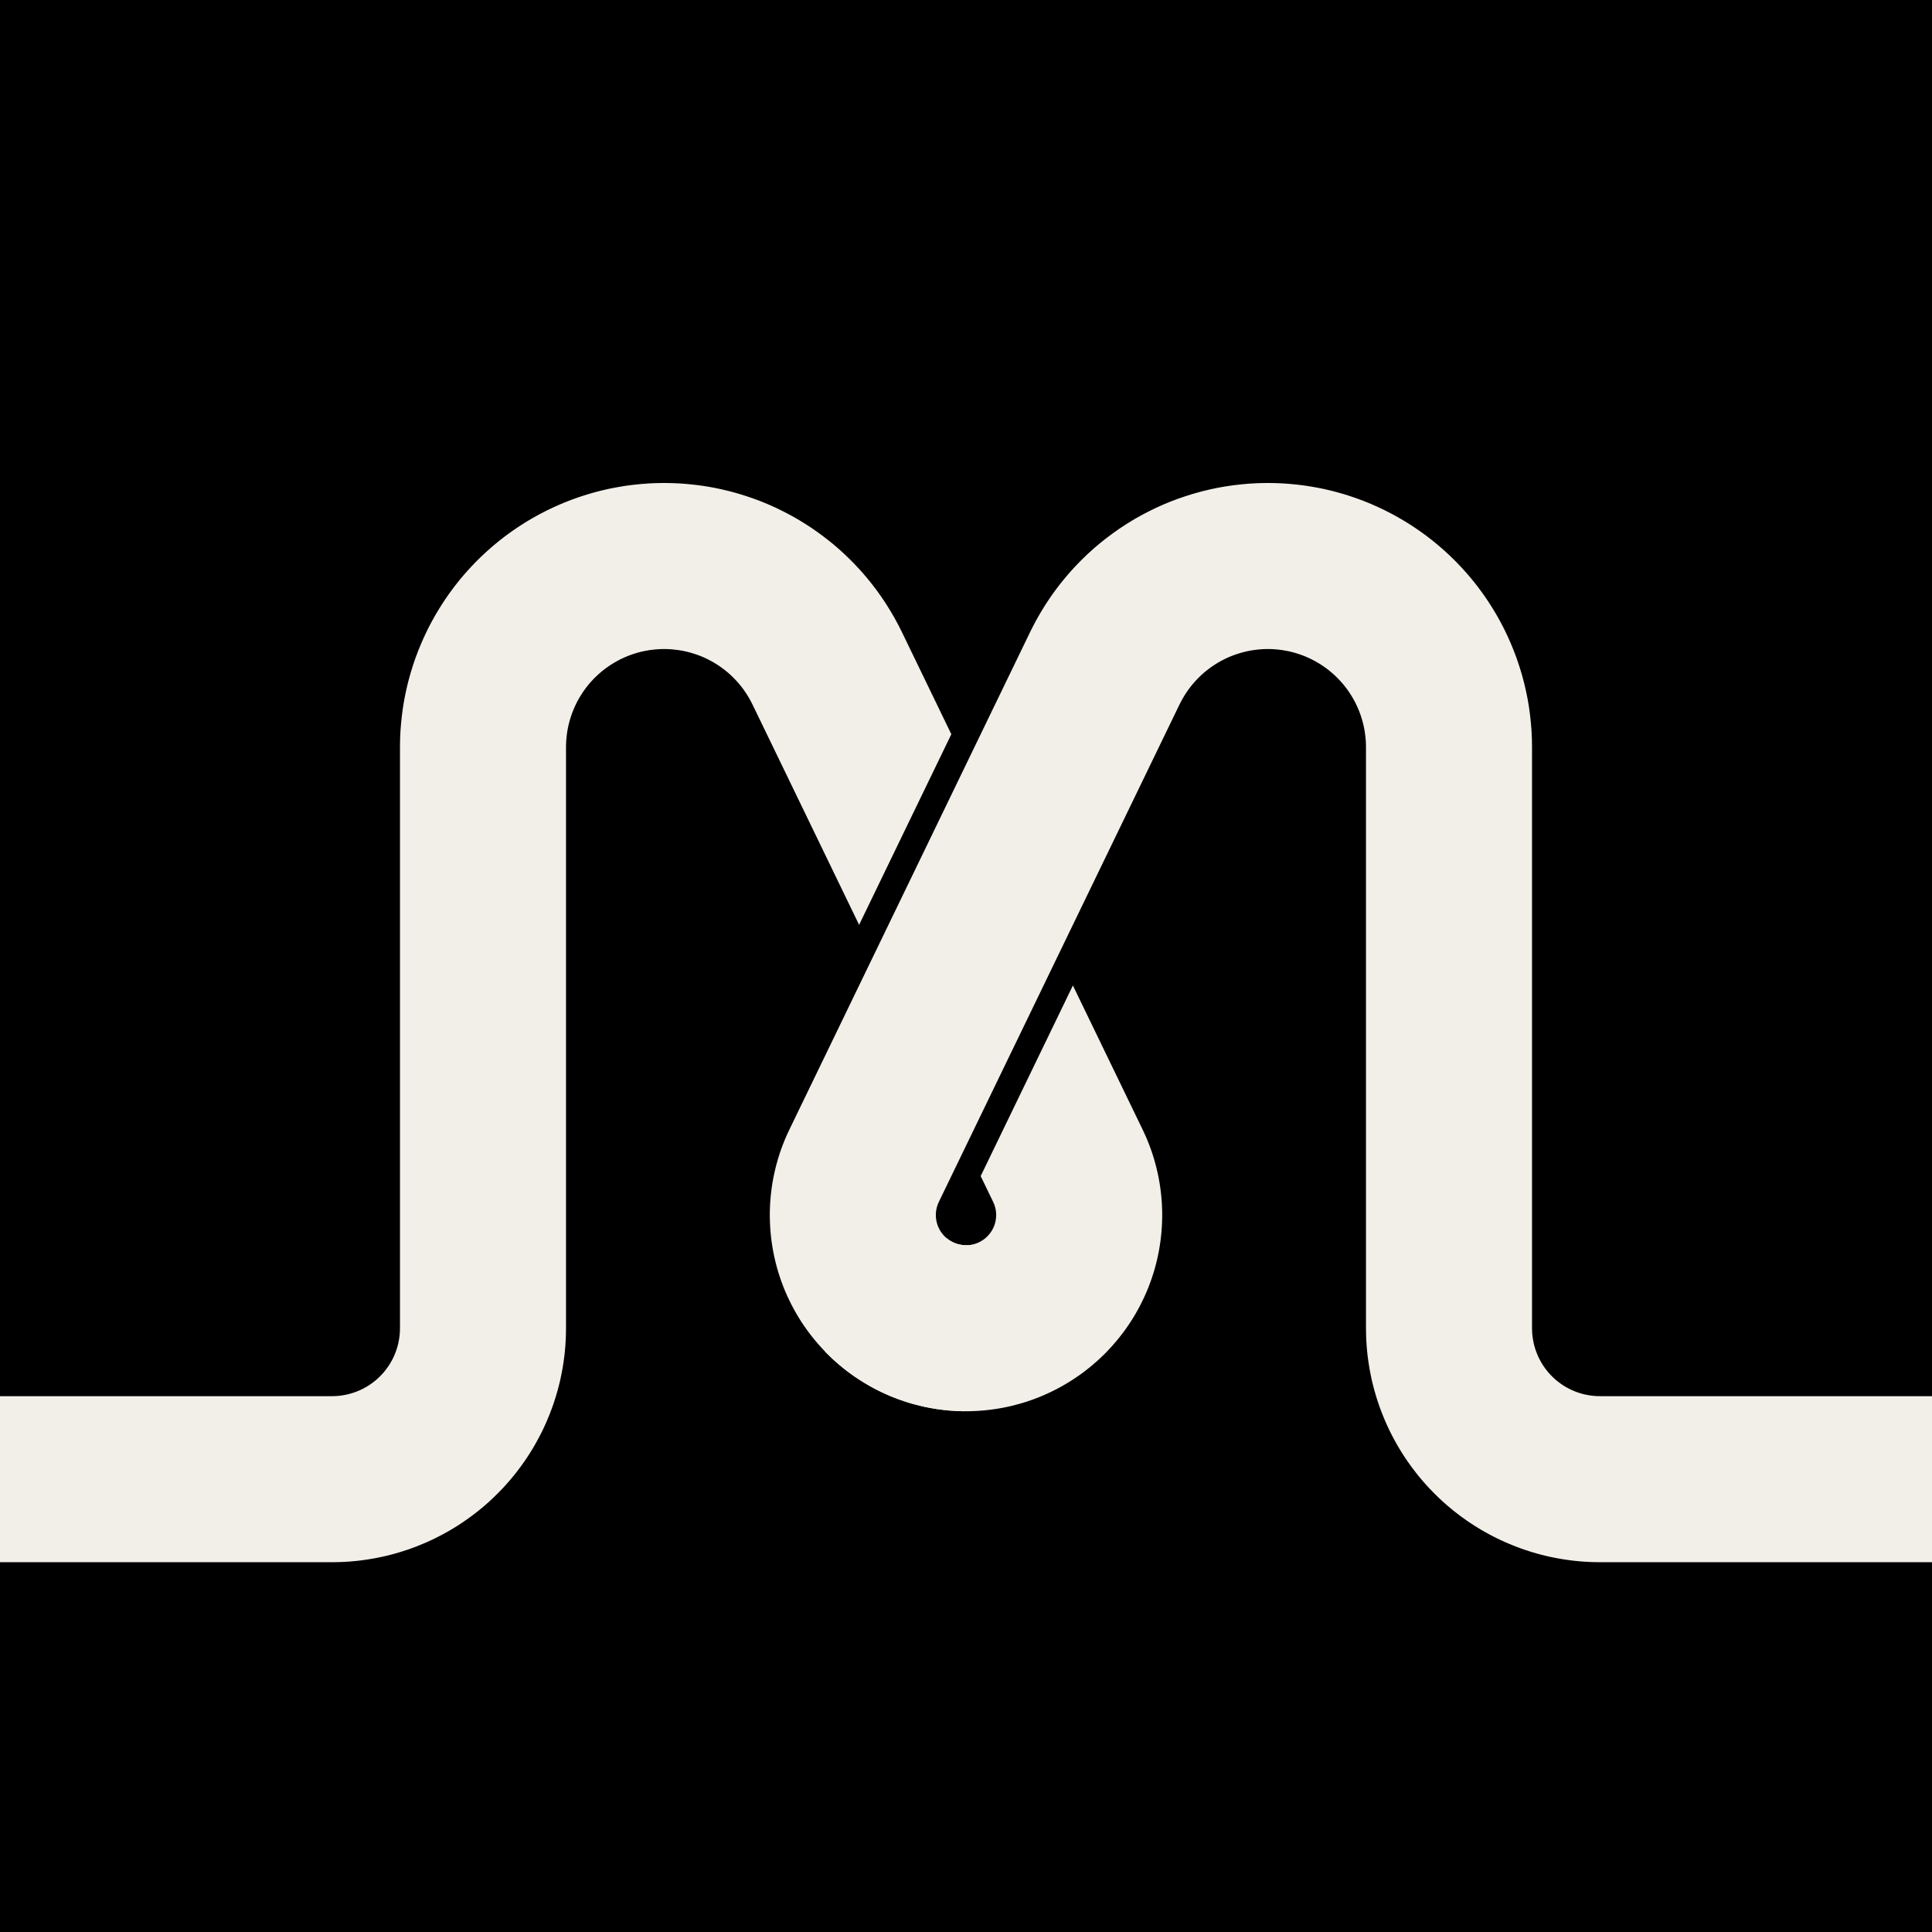
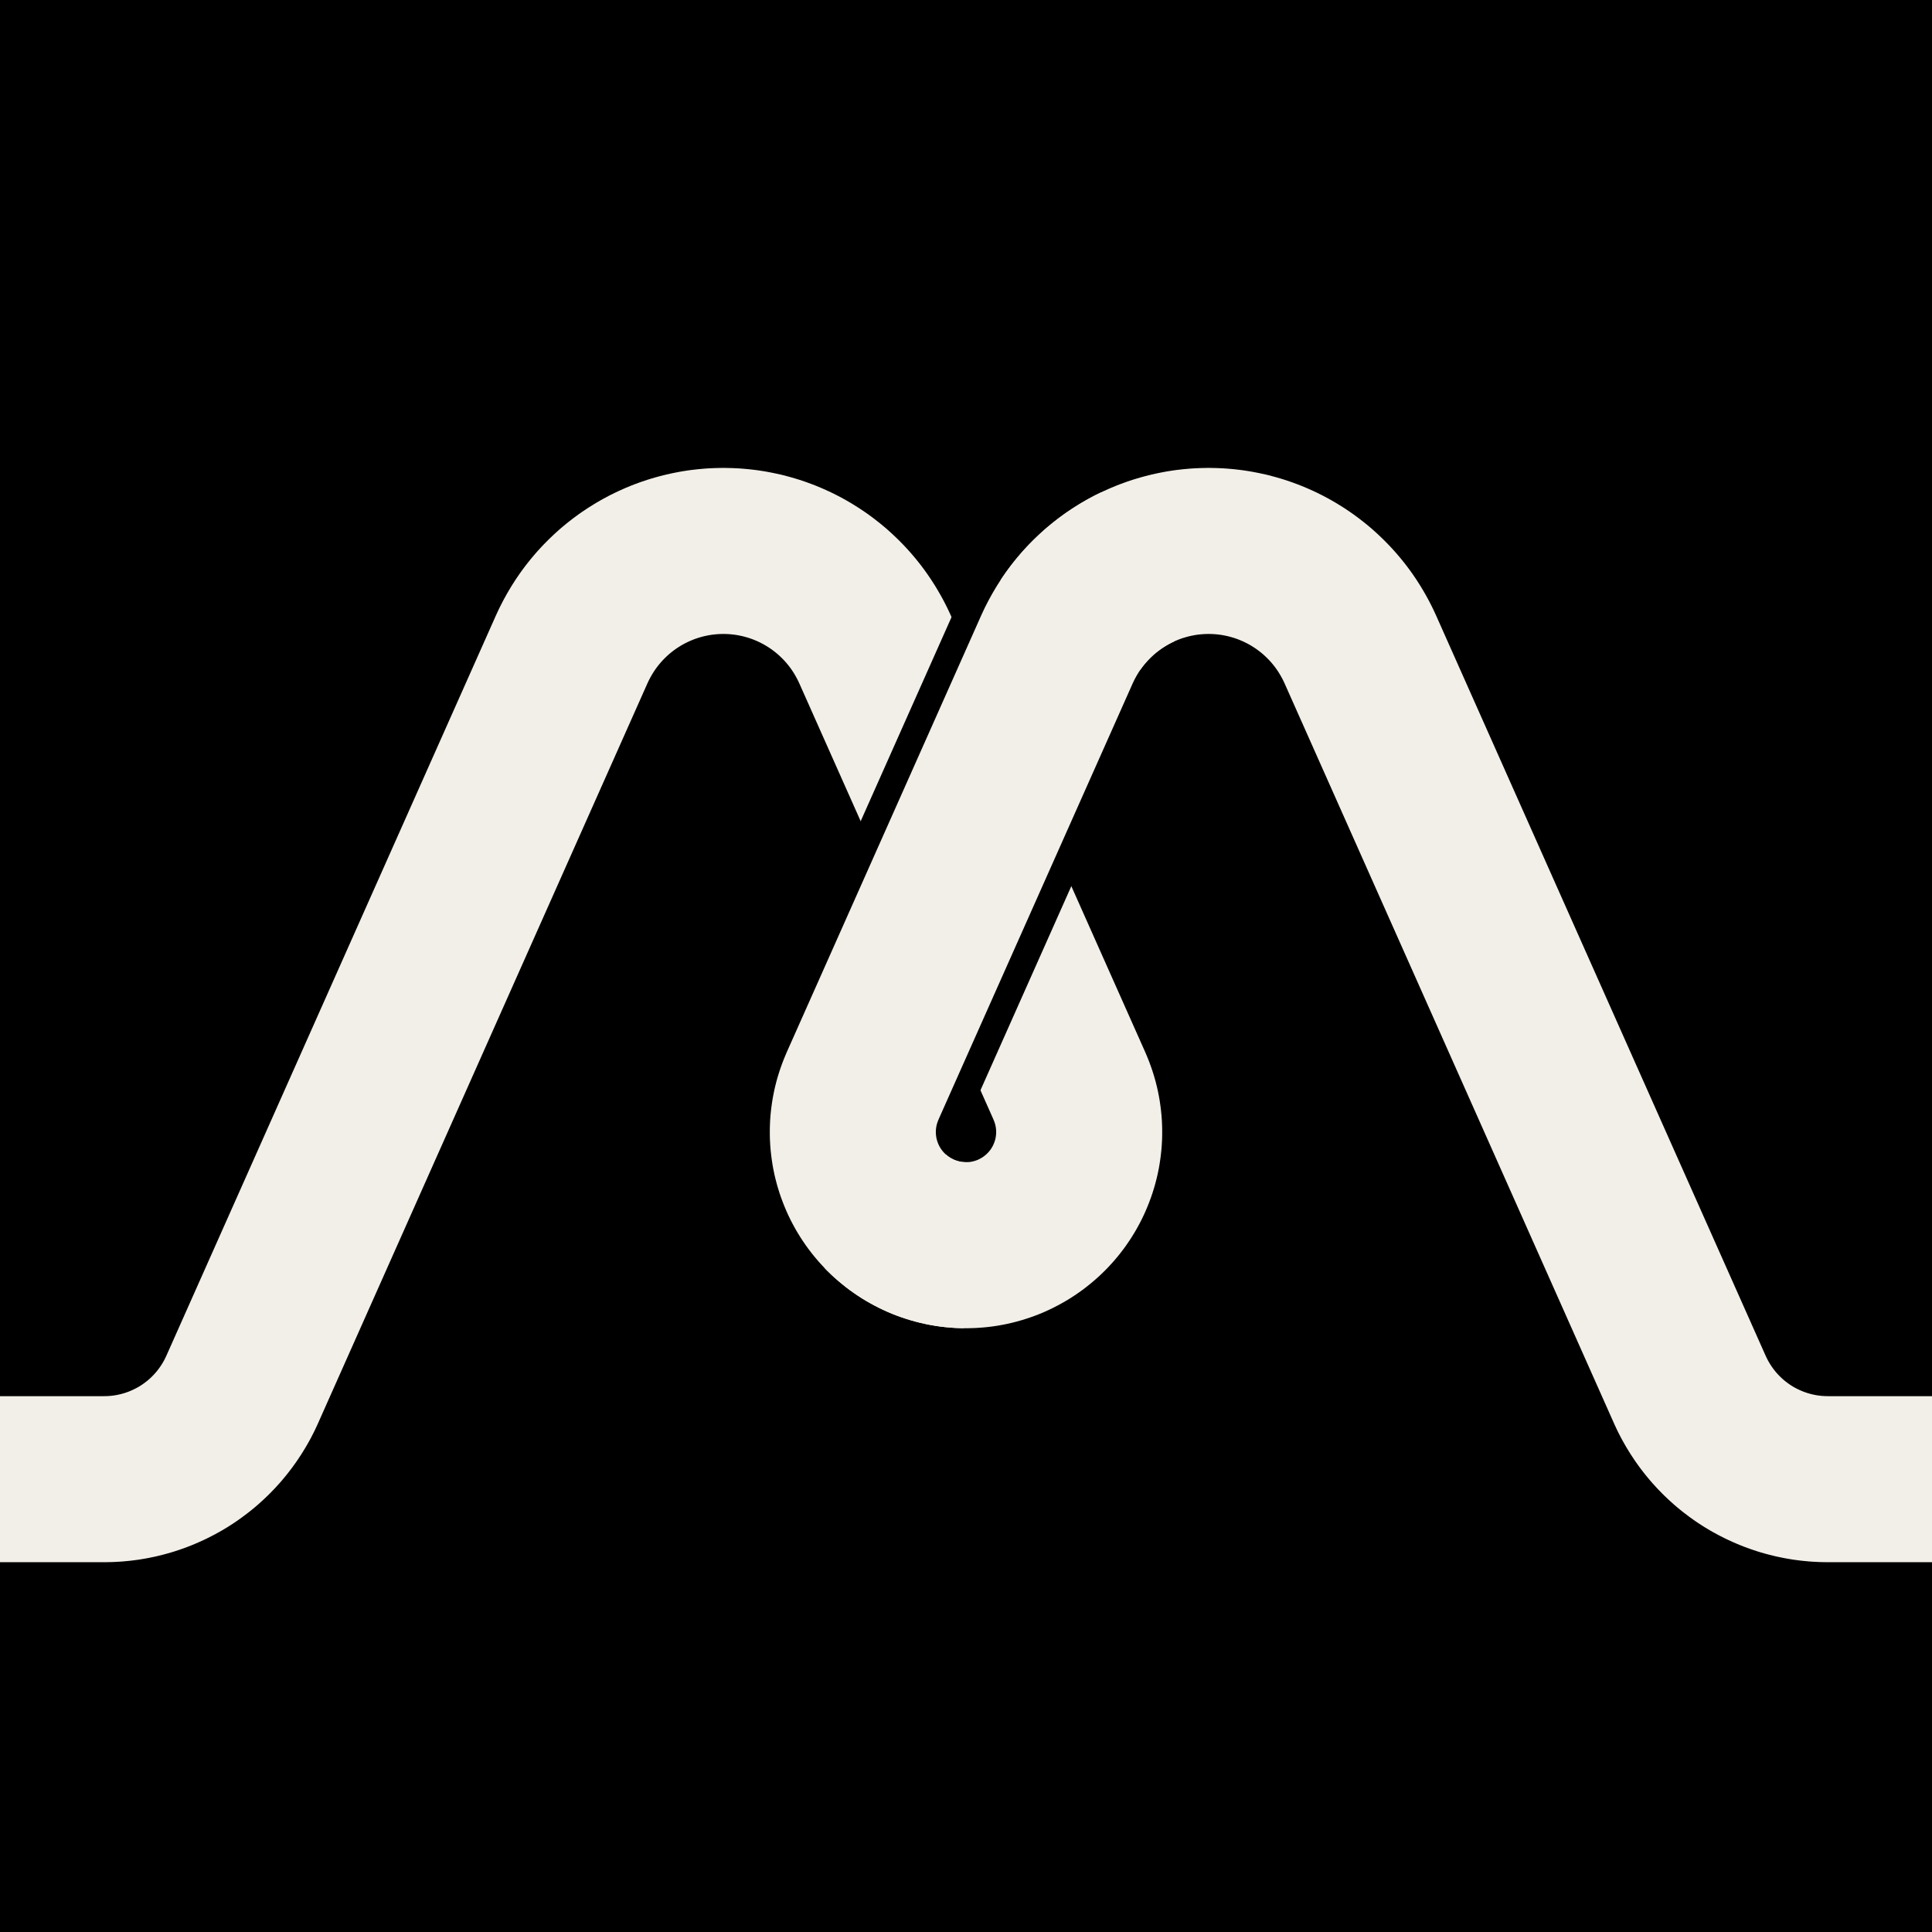
<svg xmlns="http://www.w3.org/2000/svg" viewBox="0 0 512 512" role="img" aria-label="Miyage">
  <clipPath id="tied-small">
    <rect width="512" height="512" />
  </clipPath>
  <rect width="512" height="512" fill="#000" />
  <g clip-path="url(#tied-small)" fill="none" stroke="#f2efe8" stroke-linecap="butt" stroke-linejoin="round">
-     <path d="M-16.19 392L88 392L89.5 391.97L90.99 391.89L92.48 391.75L93.96 391.55L95.44 391.3L96.9 391L98.35 390.64L99.79 390.22L101.21 389.76L102.61 389.23L104 388.66L105.36 388.04L106.69 387.36L108 386.64L109.28 385.87L110.53 385.05L111.75 384.18L112.94 383.27L114.09 382.32L115.21 381.32L116.28 380.28L117.32 379.21L118.32 378.09L119.27 376.94L120.18 375.75L121.05 374.53L121.87 373.28L122.64 372L123.36 370.69L124.04 369.36L124.66 368L125.23 366.61L125.76 365.21L126.22 363.79L126.64 362.35L127 360.9L127.3 359.44L127.55 357.96L127.75 356.48L127.89 354.99L127.97 353.5L128 352L128 198L128.02 196.52L128.09 195.03L128.21 193.55L128.37 192.08L128.57 190.61L128.82 189.14L129.12 187.69L129.46 186.24L129.85 184.81L130.28 183.39L130.75 181.98L131.27 180.59L131.83 179.22L132.43 177.86L133.07 176.52L133.76 175.2L134.48 173.91L135.25 172.64L136.05 171.39L136.89 170.17L137.77 168.97L138.69 167.8L139.64 166.66L140.63 165.55L141.65 164.47L142.7 163.43L143.79 162.41L144.9 161.44L146.05 160.49L147.22 159.58L148.43 158.71L149.65 157.88L150.91 157.08L152.18 156.33L153.48 155.61L154.81 154.93L156.15 154.3L157.51 153.7L158.89 153.15L160.28 152.65L161.69 152.18L163.12 151.76L164.55 151.38L166 151.05L167.46 150.77L168.92 150.52L170.39 150.33L171.87 150.18L173.35 150.07L174.83 150.01L176.32 150L177.8 150.03L179.29 150.11L180.76 150.24L182.24 150.41L183.71 150.62L185.17 150.88L186.62 151.19L188.06 151.54L189.5 151.94L190.91 152.38L192.32 152.86L193.71 153.38L195.08 153.95L196.43 154.56L197.76 155.22L199.08 155.91L200.37 156.64L201.63 157.42L202.88 158.23L204.09 159.08L205.28 159.97L206.45 160.89L207.58 161.85L208.68 162.84L209.75 163.87L210.79 164.93L211.8 166.02L212.77 167.15L213.71 168.3L214.61 169.48L215.47 170.69L216.3 171.92L217.08 173.18L217.83 174.46L218.54 175.77L219.21 177.09L283 308.93L283.62 310.28L284.16 311.65L284.64 313.06L285.04 314.48L285.38 315.92L285.64 317.37L285.83 318.84L285.95 320.31L286 321.79L285.97 323.27L285.87 324.75L285.7 326.22L285.46 327.67L285.14 329.12L284.76 330.55L284.3 331.95L283.78 333.34L283.18 334.69L282.52 336.02L281.8 337.31L281.02 338.56L280.17 339.77L279.26 340.94L278.3 342.06L277.29 343.14L276.22 344.16L275.1 345.13L273.94 346.05L272.73 346.9L271.48 347.69L270.2 348.43L268.88 349.09L267.53 349.7L266.15 350.23L264.75 350.7L263.32 351.09L261.88 351.42L260.42 351.67L258.95 351.85L257.48 351.96L256 352L254.52 351.96L253.05 351.85L251.58 351.67L250.12 351.42L248.68 351.09L247.25 350.7L245.85 350.23L244.47 349.7L243.12 349.09L241.8 348.43L240.52 347.69L239.27 346.9L238.06 346.05L236.9 345.13L235.78 344.16L234.71 343.14L233.7 342.06L232.74 340.94L231.83 339.77L230.98 338.56L230.2 337.31L229.48 336.02L228.82 334.69L228.22 333.34L227.7 331.95L227.24 330.55L226.86 329.12L226.54 327.67L226.3 326.22L226.13 324.75L226.03 323.27L226 321.79L226.05 320.31L226.17 318.84L226.36 317.37L226.62 315.92L226.96 314.48L227.36 313.06L227.84 311.65L228.38 310.28L229 308.93L292.79 177.09L293.46 175.77L294.17 174.46L294.92 173.18L295.7 171.92L296.53 170.69L297.39 169.48L298.29 168.3L299.23 167.15L300.2 166.02L301.21 164.93L302.25 163.87L303.32 162.84L304.42 161.85L305.55 160.89L306.72 159.97L307.91 159.08L309.12 158.23L310.37 157.42L311.63 156.64L312.92 155.91L314.24 155.22L315.57 154.56L316.92 153.95L318.29 153.38L319.68 152.86L321.09 152.38L322.5 151.94L323.94 151.54L325.38 151.19L326.83 150.88L328.29 150.62L329.76 150.41L331.24 150.24L332.71 150.11L334.2 150.03L335.68 150L337.17 150.01L338.65 150.07L340.13 150.18L341.61 150.33L343.08 150.52L344.54 150.77L346 151.05L347.45 151.38L348.88 151.76L350.31 152.18L351.72 152.65L353.11 153.15L354.49 153.7L355.85 154.3L357.19 154.93L358.52 155.61L359.82 156.33L361.09 157.08L362.35 157.88L363.57 158.71L364.78 159.58L365.95 160.49L367.1 161.44L368.21 162.41L369.3 163.43L370.35 164.47L371.37 165.55L372.36 166.66L373.31 167.8L374.23 168.97L375.11 170.17L375.95 171.39L376.75 172.64L377.52 173.91L378.24 175.2L378.93 176.52L379.57 177.86L380.17 179.22L380.73 180.59L381.25 181.98L381.72 183.39L382.15 184.81L382.54 186.24L382.88 187.69L383.18 189.14L383.43 190.61L383.63 192.08L383.79 193.55L383.91 195.03L383.98 196.52L384 198L384 352L384.03 353.5L384.11 354.99L384.25 356.48L384.45 357.96L384.7 359.44L385 360.9L385.36 362.35L385.78 363.79L386.24 365.21L386.77 366.61L387.34 368L387.96 369.36L388.64 370.69L389.36 372L390.13 373.28L390.95 374.53L391.82 375.75L392.73 376.94L393.68 378.09L394.68 379.21L395.72 380.28L396.79 381.32L397.91 382.32L399.06 383.27L400.25 384.18L401.47 385.05L402.72 385.87L404 386.64L405.31 387.36L406.64 388.04L408 388.66L409.39 389.23L410.79 389.76L412.21 390.22L413.65 390.64L415.1 391L416.56 391.3L418.04 391.55L419.52 391.75L421.01 391.89L422.5 391.97L424 392L528.19 392" stroke="#000" stroke-width="58" />
-     <path d="M-40 392L88 392L89.5 391.97L90.99 391.89L92.48 391.75L93.96 391.55L95.44 391.3L96.9 391L98.35 390.64L99.79 390.22L101.21 389.76L102.61 389.23L104 388.66L105.36 388.04L106.69 387.36L108 386.64L109.28 385.87L110.53 385.05L111.75 384.18L112.94 383.27L114.09 382.32L115.21 381.32L116.28 380.28L117.32 379.21L118.32 378.09L119.27 376.94L120.18 375.75L121.05 374.53L121.87 373.28L122.64 372L123.36 370.69L124.04 369.36L124.66 368L125.23 366.61L125.76 365.21L126.22 363.79L126.64 362.35L127 360.9L127.3 359.44L127.55 357.96L127.75 356.48L127.89 354.99L127.97 353.5L128 352L128 198L128.02 196.52L128.09 195.03L128.21 193.55L128.37 192.08L128.57 190.61L128.82 189.14L129.12 187.69L129.46 186.24L129.85 184.81L130.28 183.39L130.75 181.98L131.27 180.59L131.83 179.22L132.43 177.86L133.07 176.52L133.76 175.2L134.48 173.91L135.25 172.64L136.05 171.39L136.89 170.17L137.77 168.97L138.69 167.8L139.64 166.66L140.63 165.55L141.65 164.47L142.7 163.43L143.79 162.41L144.9 161.44L146.05 160.49L147.22 159.58L148.43 158.71L149.65 157.88L150.91 157.08L152.18 156.33L153.48 155.61L154.81 154.93L156.15 154.3L157.51 153.7L158.89 153.15L160.28 152.65L161.69 152.18L163.12 151.76L164.55 151.38L166 151.05L167.46 150.77L168.92 150.52L170.39 150.33L171.87 150.18L173.35 150.07L174.83 150.01L176.32 150L177.8 150.03L179.29 150.11L180.76 150.24L182.24 150.41L183.71 150.62L185.17 150.88L186.62 151.19L188.06 151.54L189.5 151.94L190.91 152.38L192.32 152.86L193.71 153.38L195.08 153.95L196.43 154.56L197.76 155.22L199.08 155.91L200.37 156.64L201.63 157.42L202.88 158.23L204.09 159.08L205.28 159.97L206.45 160.89L207.58 161.85L208.68 162.84L209.75 163.87L210.79 164.93L211.8 166.02L212.77 167.15L213.71 168.3L214.61 169.48L215.47 170.69L216.3 171.92L217.08 173.18L217.83 174.46L218.54 175.77L219.21 177.09L283 308.93L283.62 310.28L284.16 311.65L284.64 313.06L285.04 314.48L285.38 315.92L285.64 317.37L285.83 318.84L285.95 320.31L286 321.79L285.97 323.27L285.87 324.75L285.7 326.22L285.46 327.67L285.14 329.12L284.76 330.55L284.3 331.95L283.78 333.34L283.18 334.69L282.52 336.02L281.8 337.31L281.02 338.56L280.17 339.77L279.26 340.94L278.3 342.06L277.29 343.14L276.22 344.16L275.1 345.13L273.94 346.05L272.73 346.9L271.48 347.69L270.2 348.43L268.88 349.09L267.53 349.7L266.15 350.23L264.75 350.7L263.32 351.09L261.88 351.42L260.42 351.67L258.95 351.85L257.48 351.96L256 352L254.52 351.96L253.05 351.85L251.58 351.67L250.12 351.42L248.68 351.09L247.25 350.7L245.85 350.23L244.47 349.7L243.12 349.09L241.8 348.43L240.52 347.69L239.27 346.9L238.06 346.05L236.9 345.13L235.78 344.16L234.71 343.14L233.7 342.06L232.74 340.94L231.83 339.77L230.98 338.56L230.2 337.31L229.48 336.02L228.82 334.69L228.22 333.34L227.7 331.95L227.24 330.55L226.86 329.12L226.54 327.67L226.3 326.22L226.13 324.75L226.03 323.27L226 321.79L226.05 320.31L226.17 318.84L226.36 317.37L226.62 315.92L226.96 314.48L227.36 313.06L227.84 311.65L228.38 310.28L229 308.93L292.79 177.09L293.46 175.77L294.17 174.46L294.92 173.18L295.7 171.92L296.53 170.69L297.39 169.48L298.29 168.3L299.23 167.15L300.2 166.02L301.21 164.93L302.25 163.87L303.32 162.84L304.42 161.85L305.55 160.89L306.72 159.97L307.91 159.08L309.12 158.23L310.37 157.42L311.63 156.64L312.92 155.91L314.24 155.22L315.57 154.56L316.92 153.95L318.29 153.38L319.68 152.86L321.09 152.38L322.5 151.94L323.94 151.54L325.38 151.19L326.83 150.88L328.29 150.62L329.76 150.41L331.24 150.24L332.71 150.11L334.2 150.03L335.68 150L337.17 150.01L338.65 150.07L340.13 150.18L341.61 150.33L343.08 150.52L344.54 150.77L346 151.05L347.45 151.38L348.88 151.76L350.31 152.18L351.72 152.65L353.11 153.15L354.49 153.7L355.85 154.3L357.19 154.93L358.52 155.61L359.82 156.33L361.09 157.08L362.35 157.88L363.57 158.71L364.78 159.58L365.95 160.49L367.1 161.44L368.21 162.41L369.3 163.43L370.35 164.47L371.37 165.55L372.36 166.66L373.31 167.8L374.23 168.97L375.11 170.17L375.95 171.39L376.75 172.64L377.52 173.91L378.24 175.2L378.93 176.52L379.57 177.86L380.17 179.22L380.73 180.59L381.25 181.98L381.72 183.39L382.15 184.81L382.54 186.24L382.88 187.69L383.18 189.14L383.43 190.61L383.63 192.08L383.79 193.55L383.91 195.03L383.98 196.52L384 198L384 352L384.03 353.5L384.11 354.99L384.25 356.48L384.45 357.96L384.7 359.44L385 360.9L385.36 362.35L385.78 363.79L386.24 365.21L386.77 366.61L387.34 368L387.96 369.36L388.64 370.69L389.36 372L390.13 373.28L390.95 374.53L391.82 375.75L392.73 376.94L393.68 378.09L394.68 379.21L395.72 380.28L396.79 381.32L397.91 382.32L399.06 383.27L400.25 384.18L401.47 385.05L402.72 385.87L404 386.64L405.31 387.36L406.64 388.04L408 388.66L409.39 389.23L410.79 389.76L412.21 390.22L413.65 390.64L415.1 391L416.56 391.3L418.04 391.55L419.52 391.75L421.01 391.89L422.5 391.97L424 392L552 392" stroke-width="44" />
-     <path d="M234.71 343.14L233.7 342.06L232.74 340.94L231.83 339.77L230.98 338.56L230.2 337.31L229.48 336.02L228.82 334.69L228.22 333.34L227.7 331.95L227.24 330.55L226.86 329.12L226.54 327.67L226.3 326.22L226.13 324.75L226.03 323.27L226 321.79L226.05 320.31L226.17 318.84L226.36 317.37L226.62 315.92L226.96 314.48L227.36 313.06L227.84 311.65L228.38 310.28L229 308.93L292.79 177.09L293.46 175.77L294.17 174.46L294.92 173.18L295.7 171.92L296.53 170.69L297.39 169.48L298.29 168.3L299.23 167.15L300.2 166.02L301.21 164.93L302.25 163.87L303.32 162.84L304.42 161.85L305.55 160.89L306.72 159.97L307.91 159.08L309.12 158.23L310.37 157.42L311.63 156.64L312.92 155.91L314.24 155.22L315.57 154.56L316.92 153.95L318.29 153.38L319.68 152.86L321.09 152.38L322.5 151.94L323.94 151.54L325.38 151.19L326.83 150.88L328.29 150.62L329.76 150.41L331.24 150.24L332.71 150.11L334.2 150.03L335.68 150L337.17 150.01L338.65 150.07L340.13 150.18L341.61 150.33L343.08 150.52L344.54 150.77L346 151.05L347.45 151.38L348.88 151.76L350.31 152.18L351.72 152.65L353.11 153.15L354.49 153.7L355.85 154.3L357.19 154.93L358.52 155.61L359.82 156.33L361.09 157.08L362.35 157.88L363.57 158.71L364.78 159.58L365.95 160.49L367.1 161.44L368.21 162.41L369.3 163.43L370.35 164.47L371.37 165.55L372.36 166.66L373.31 167.8L374.23 168.97L375.11 170.17L375.95 171.39L376.75 172.64L377.52 173.91L378.24 175.2L378.93 176.52L379.57 177.86L380.17 179.22L380.73 180.59L381.25 181.98L381.72 183.39L382.15 184.81L382.54 186.24L382.88 187.69L383.18 189.14L383.43 190.61L383.63 192.08L383.79 193.55L383.91 195.03L383.98 196.52L384 198L384 352L384.03 353.5L384.11 354.99L384.25 356.48L384.45 357.96L384.7 359.44L385 360.9L385.36 362.35L385.78 363.79L386.24 365.21L386.77 366.61L387.34 368L387.96 369.36L388.64 370.69L389.36 372L390.13 373.28L390.95 374.53L391.82 375.75L392.73 376.94L393.68 378.09L394.68 379.21L395.72 380.28L396.79 381.32L397.91 382.32L399.06 383.27L400.25 384.18L401.47 385.05L402.72 385.87L404 386.64L405.31 387.36L406.64 388.04L408 388.66L409.39 389.23L410.79 389.76L412.21 390.22L413.65 390.64L415.1 391L416.56 391.3L418.04 391.55L419.52 391.75L421.01 391.89L422.5 391.97L424 392L526.7 392" stroke="#000" stroke-width="58" />
-     <path d="M256 352L254.52 351.96L253.05 351.85L251.58 351.67L250.12 351.42L248.68 351.09L247.25 350.7L245.85 350.23L244.47 349.7L243.12 349.09L241.8 348.43L240.52 347.69L239.27 346.9L238.06 346.05L236.9 345.13L235.78 344.16L234.71 343.14L233.7 342.06L232.74 340.94L231.83 339.77L230.98 338.56L230.2 337.31L229.48 336.02L228.82 334.69L228.22 333.34L227.7 331.95L227.24 330.55L226.86 329.12L226.54 327.67L226.3 326.22L226.13 324.75L226.03 323.27L226 321.79L226.05 320.31L226.17 318.84L226.36 317.37L226.62 315.92L226.96 314.48L227.36 313.06L227.84 311.65L228.38 310.28L229 308.93L292.79 177.09L293.46 175.77L294.17 174.46L294.92 173.18L295.7 171.92L296.53 170.69L297.39 169.48L298.29 168.3L299.23 167.15L300.2 166.02L301.21 164.93L302.25 163.87L303.32 162.84L304.42 161.85L305.55 160.89L306.72 159.97L307.91 159.08L309.12 158.23L310.37 157.42L311.63 156.64L312.92 155.91L314.24 155.22L315.57 154.56L316.92 153.95L318.29 153.38L319.68 152.86L321.09 152.38L322.5 151.94L323.94 151.54L325.38 151.19L326.83 150.88L328.29 150.62L329.76 150.41L331.24 150.24L332.71 150.11L334.2 150.03L335.68 150L337.17 150.01L338.65 150.07L340.13 150.18L341.61 150.33L343.08 150.52L344.54 150.77L346 151.05L347.45 151.38L348.88 151.76L350.31 152.18L351.72 152.65L353.11 153.15L354.49 153.7L355.85 154.3L357.19 154.93L358.52 155.61L359.82 156.33L361.09 157.08L362.35 157.88L363.57 158.71L364.78 159.58L365.95 160.49L367.1 161.44L368.21 162.41L369.3 163.43L370.35 164.47L371.37 165.55L372.36 166.66L373.31 167.8L374.23 168.97L375.11 170.17L375.95 171.39L376.75 172.64L377.52 173.91L378.24 175.2L378.93 176.52L379.57 177.86L380.17 179.22L380.73 180.59L381.25 181.98L381.72 183.39L382.15 184.81L382.54 186.24L382.88 187.69L383.18 189.14L383.43 190.61L383.63 192.08L383.79 193.55L383.91 195.03L383.98 196.52L384 198L384 352L384.03 353.5L384.11 354.99L384.25 356.48L384.45 357.96L384.7 359.44L385 360.9L385.36 362.35L385.78 363.79L386.24 365.21L386.77 366.61L387.34 368L387.96 369.36L388.64 370.69L389.36 372L390.13 373.28L390.95 374.53L391.82 375.75L392.73 376.94L393.68 378.09L394.68 379.21L395.72 380.28L396.79 381.32L397.91 382.32L399.06 383.27L400.25 384.18L401.47 385.05L402.72 385.87L404 386.64L405.31 387.36L406.64 388.04L408 388.66L409.39 389.23L410.79 389.76L412.21 390.22L413.65 390.64L415.1 391L416.56 391.3L418.04 391.55L419.52 391.75L421.01 391.89L422.5 391.97L424 392L550.51 392" stroke-width="44" />
+     <path d="M-16.48 392L27.62 392L29.11 391.97L30.59 391.89L32.07 391.75L33.55 391.56L35.01 391.31L36.47 391.01L37.91 390.65L39.34 390.25L40.75 389.78L42.15 389.27L43.52 388.7L44.87 388.09L46.2 387.42L47.51 386.71L48.78 385.95L50.03 385.14L51.24 384.28L52.43 383.38L53.58 382.44L54.69 381.45L55.76 380.43L56.8 379.36L57.8 378.26L58.75 377.12L59.66 375.95L60.53 374.74L61.35 373.5L62.13 372.23L62.86 370.94L63.54 369.62L64.17 368.27L151.5 172.1L152.13 170.75L152.81 169.42L153.53 168.12L154.29 166.84L155.1 165.58L155.94 164.36L156.83 163.16L157.76 162L158.73 160.86L159.74 159.76L160.78 158.7L161.86 157.67L162.97 156.67L164.12 155.72L165.29 154.81L166.5 153.93L167.74 153.1L169 152.31L170.29 151.56L171.6 150.86L172.94 150.2L174.3 149.59L175.68 149.02L177.08 148.5L178.49 148.03L179.92 147.61L181.36 147.23L182.82 146.91L184.28 146.63L185.76 146.4L187.24 146.23L188.72 146.1L190.21 146.03L191.7 146L193.19 146.03L194.68 146.1L196.16 146.23L197.64 146.4L199.12 146.63L200.58 146.91L202.04 147.23L203.48 147.61L204.91 148.03L206.32 148.5L207.72 149.02L209.1 149.59L210.46 150.2L211.8 150.86L213.11 151.56L214.4 152.31L215.66 153.1L216.9 153.93L218.11 154.81L219.28 155.72L220.43 156.67L221.54 157.67L222.62 158.7L223.66 159.76L224.67 160.86L225.64 162L226.57 163.16L227.46 164.36L228.3 165.58L229.11 166.84L229.87 168.12L230.59 169.42L231.27 170.75L231.9 172.1L283.41 287.8L283.98 289.18L284.48 290.58L284.92 292.01L285.28 293.46L285.57 294.92L285.78 296.4L285.93 297.88L285.99 299.37L285.99 300.86L285.91 302.35L285.75 303.84L285.53 305.31L285.23 306.77L284.85 308.22L284.41 309.64L283.89 311.04L283.31 312.42L282.66 313.76L281.94 315.07L281.16 316.34L280.32 317.57L279.41 318.76L278.45 319.9L277.43 320.99L276.36 322.03L275.24 323.01L274.08 323.94L272.86 324.81L271.61 325.62L270.31 326.36L268.99 327.04L267.63 327.66L266.24 328.2L264.82 328.67L263.38 329.08L261.93 329.41L260.46 329.67L258.98 329.85L257.49 329.96L256 330L254.51 329.96L253.02 329.85L251.54 329.67L250.07 329.41L248.62 329.08L247.18 328.67L245.76 328.2L244.37 327.66L243.01 327.04L241.69 326.36L240.39 325.62L239.14 324.81L237.92 323.94L236.76 323.01L235.64 322.03L234.57 320.99L233.55 319.9L232.59 318.76L231.68 317.57L230.84 316.34L230.06 315.07L229.34 313.76L228.69 312.42L228.11 311.04L227.59 309.64L227.15 308.22L226.77 306.77L226.47 305.31L226.25 303.84L226.09 302.35L226.01 300.86L226.01 299.37L226.07 297.88L226.22 296.4L226.43 294.92L226.72 293.46L227.08 292.01L227.52 290.58L228.02 289.18L228.59 287.8L280.1 172.1L280.73 170.75L281.41 169.42L282.13 168.12L282.89 166.84L283.7 165.58L284.54 164.36L285.43 163.16L286.36 162L287.33 160.86L288.34 159.76L289.38 158.7L290.46 157.67L291.57 156.67L292.72 155.72L293.89 154.81L295.1 153.93L296.34 153.1L297.6 152.31L298.89 151.56L300.2 150.86L301.54 150.2L302.9 149.59L304.28 149.02L305.68 148.5L307.09 148.03L308.52 147.61L309.96 147.23L311.42 146.91L312.88 146.63L314.36 146.4L315.84 146.23L317.32 146.1L318.81 146.03L320.3 146L321.79 146.03L323.28 146.1L324.76 146.23L326.24 146.4L327.72 146.63L329.18 146.91L330.64 147.23L332.08 147.61L333.51 148.03L334.92 148.5L336.32 149.02L337.7 149.59L339.06 150.2L340.4 150.86L341.71 151.56L343 152.31L344.26 153.1L345.5 153.93L346.71 154.81L347.88 155.72L349.03 156.67L350.14 157.67L351.22 158.7L352.26 159.76L353.27 160.86L354.24 162L355.17 163.16L356.06 164.36L356.9 165.58L357.71 166.84L358.47 168.12L359.19 169.42L359.87 170.75L360.5 172.1L447.83 368.27L448.46 369.62L449.14 370.94L449.87 372.23L450.65 373.5L451.47 374.74L452.34 375.95L453.25 377.12L454.2 378.26L455.2 379.36L456.24 380.43L457.31 381.45L458.42 382.44L459.57 383.38L460.76 384.28L461.97 385.14L463.22 385.95L464.49 386.71L465.8 387.42L467.13 388.09L468.48 388.7L469.85 389.27L471.25 389.78L472.66 390.25L474.09 390.65L475.53 391.01L476.99 391.31L478.45 391.56L479.93 391.75L481.41 391.89L482.89 391.97L484.38 392L528.48 392" stroke="#000" stroke-width="58" />
+     <path d="M-40 392L27.62 392L29.11 391.97L30.59 391.89L32.07 391.75L33.55 391.56L35.01 391.31L36.47 391.01L37.91 390.65L39.34 390.25L40.75 389.78L42.15 389.27L43.52 388.7L44.87 388.09L46.2 387.42L47.51 386.71L48.78 385.95L50.03 385.14L51.24 384.28L52.43 383.38L53.58 382.44L54.69 381.45L55.76 380.43L56.8 379.36L57.8 378.26L58.75 377.12L59.66 375.95L60.53 374.74L61.35 373.5L62.13 372.23L62.86 370.94L63.54 369.62L64.17 368.27L151.5 172.1L152.13 170.75L152.81 169.42L153.53 168.12L154.29 166.84L155.1 165.58L155.94 164.36L156.83 163.16L157.76 162L158.73 160.86L159.74 159.76L160.78 158.7L161.86 157.67L162.97 156.67L164.12 155.72L165.29 154.81L166.5 153.93L167.74 153.1L169 152.31L170.29 151.56L171.6 150.86L172.94 150.2L174.3 149.59L175.68 149.02L177.08 148.5L178.49 148.03L179.92 147.61L181.36 147.23L182.82 146.91L184.28 146.63L185.76 146.4L187.24 146.23L188.72 146.1L190.21 146.03L191.7 146L193.19 146.03L194.68 146.1L196.16 146.23L197.64 146.4L199.12 146.63L200.58 146.91L202.04 147.23L203.48 147.61L204.91 148.03L206.32 148.5L207.72 149.02L209.1 149.59L210.46 150.2L211.8 150.86L213.11 151.56L214.4 152.31L215.66 153.1L216.9 153.93L218.11 154.81L219.28 155.72L220.43 156.67L221.54 157.67L222.62 158.7L223.66 159.76L224.67 160.86L225.64 162L226.57 163.16L227.46 164.36L228.3 165.58L229.11 166.84L229.87 168.12L230.59 169.42L231.27 170.75L231.9 172.1L283.41 287.8L283.98 289.18L284.48 290.58L284.92 292.01L285.28 293.46L285.57 294.92L285.78 296.4L285.93 297.88L285.99 299.37L285.99 300.86L285.91 302.35L285.75 303.84L285.53 305.31L285.23 306.77L284.85 308.22L284.41 309.64L283.89 311.04L283.31 312.42L282.66 313.76L281.94 315.07L281.16 316.34L280.32 317.57L279.41 318.76L278.45 319.9L277.43 320.99L276.36 322.03L275.24 323.01L274.08 323.94L272.86 324.81L271.61 325.62L270.31 326.36L268.99 327.04L267.63 327.66L266.24 328.2L264.82 328.67L263.38 329.08L261.93 329.41L260.46 329.67L258.98 329.85L257.49 329.96L256 330L254.51 329.96L253.02 329.85L251.54 329.67L250.07 329.41L248.62 329.08L247.18 328.67L245.76 328.2L244.37 327.66L243.01 327.04L241.69 326.36L240.39 325.62L239.14 324.81L237.92 323.94L236.76 323.01L235.64 322.03L234.57 320.99L233.55 319.9L232.59 318.76L231.68 317.57L230.84 316.34L230.06 315.07L229.34 313.76L228.69 312.42L228.11 311.04L227.59 309.64L227.15 308.22L226.77 306.77L226.47 305.31L226.25 303.84L226.09 302.35L226.01 300.86L226.01 299.37L226.07 297.88L226.22 296.4L226.43 294.92L226.72 293.46L227.08 292.01L227.52 290.58L228.02 289.18L228.59 287.8L280.1 172.1L280.73 170.75L281.41 169.42L282.13 168.12L282.89 166.84L283.7 165.58L284.54 164.36L285.43 163.16L286.36 162L287.33 160.86L288.34 159.76L289.38 158.7L290.46 157.67L291.57 156.67L292.72 155.72L293.89 154.81L295.1 153.93L296.34 153.1L297.6 152.31L298.89 151.56L300.2 150.86L301.54 150.2L302.9 149.59L304.28 149.02L305.68 148.5L307.09 148.03L308.52 147.61L309.96 147.23L311.42 146.91L312.88 146.63L314.36 146.4L315.84 146.23L317.32 146.1L318.81 146.03L320.3 146L321.79 146.03L323.28 146.1L324.76 146.23L326.24 146.4L327.72 146.63L329.18 146.91L330.64 147.23L332.08 147.61L333.51 148.03L334.92 148.5L336.32 149.02L337.7 149.59L339.06 150.2L340.4 150.86L341.71 151.56L343 152.31L344.26 153.1L345.5 153.93L346.71 154.81L347.88 155.72L349.03 156.67L350.14 157.67L351.22 158.7L352.26 159.76L353.27 160.86L354.24 162L355.17 163.16L356.06 164.36L356.9 165.58L357.71 166.84L358.47 168.12L359.19 169.42L359.87 170.75L360.5 172.1L447.83 368.27L448.46 369.62L449.14 370.94L449.87 372.23L450.65 373.5L451.47 374.74L452.34 375.95L453.25 377.12L454.2 378.26L455.2 379.36L456.24 380.43L457.31 381.45L458.42 382.44L459.57 383.38L460.76 384.28L461.97 385.14L463.22 385.95L464.49 386.71L465.8 387.42L467.13 388.09L468.48 388.7L469.85 389.27L471.25 389.78L472.66 390.25L474.09 390.65L475.53 391.01L476.99 391.31L478.45 391.56L479.93 391.75L481.41 391.89L482.89 391.97L484.38 392L552 392" stroke-width="44" />
+     <path d="M234.57 320.99L233.55 319.9L232.59 318.76L231.68 317.57L230.84 316.34L230.06 315.07L229.34 313.76L228.69 312.42L228.11 311.04L227.59 309.64L227.15 308.22L226.77 306.77L226.47 305.31L226.25 303.84L226.09 302.35L226.01 300.86L226.01 299.37L226.07 297.88L226.22 296.4L226.43 294.92L226.72 293.46L227.08 292.01L227.52 290.58L228.02 289.18L228.59 287.8L280.1 172.1L280.73 170.75L281.41 169.42L282.13 168.12L282.89 166.84L283.7 165.58" stroke="#000" stroke-width="58" />
+     <path d="M256 330L254.51 329.96L253.02 329.85L251.54 329.67L250.07 329.41L248.62 329.08L247.18 328.67L245.76 328.2L244.37 327.66L243.01 327.04L241.69 326.36L240.39 325.62L239.14 324.81L237.92 323.94L236.76 323.01L235.64 322.03L234.57 320.99L233.55 319.9L232.59 318.76L231.68 317.57L230.84 316.34L230.06 315.07L229.34 313.76L228.69 312.42L228.11 311.04L227.59 309.64L227.15 308.22L226.77 306.77L226.47 305.31L226.25 303.84L226.09 302.35L226.01 300.86L226.01 299.37L226.07 297.88L226.22 296.4L226.43 294.92L226.72 293.46L227.08 292.01L227.52 290.58L228.02 289.18L228.59 287.8L280.1 172.1L280.73 170.75L281.41 169.42L282.13 168.12L282.89 166.84L283.7 165.58L284.54 164.36L285.43 163.16L286.36 162L287.33 160.86L288.34 159.76L289.38 158.7L290.46 157.67L291.57 156.67L292.72 155.72L293.89 154.81L295.1 153.93L296.34 153.1L297.6 152.31L298.89 151.56L300.2 150.86L301.54 150.2" stroke-width="44" />
  </g>
</svg>
